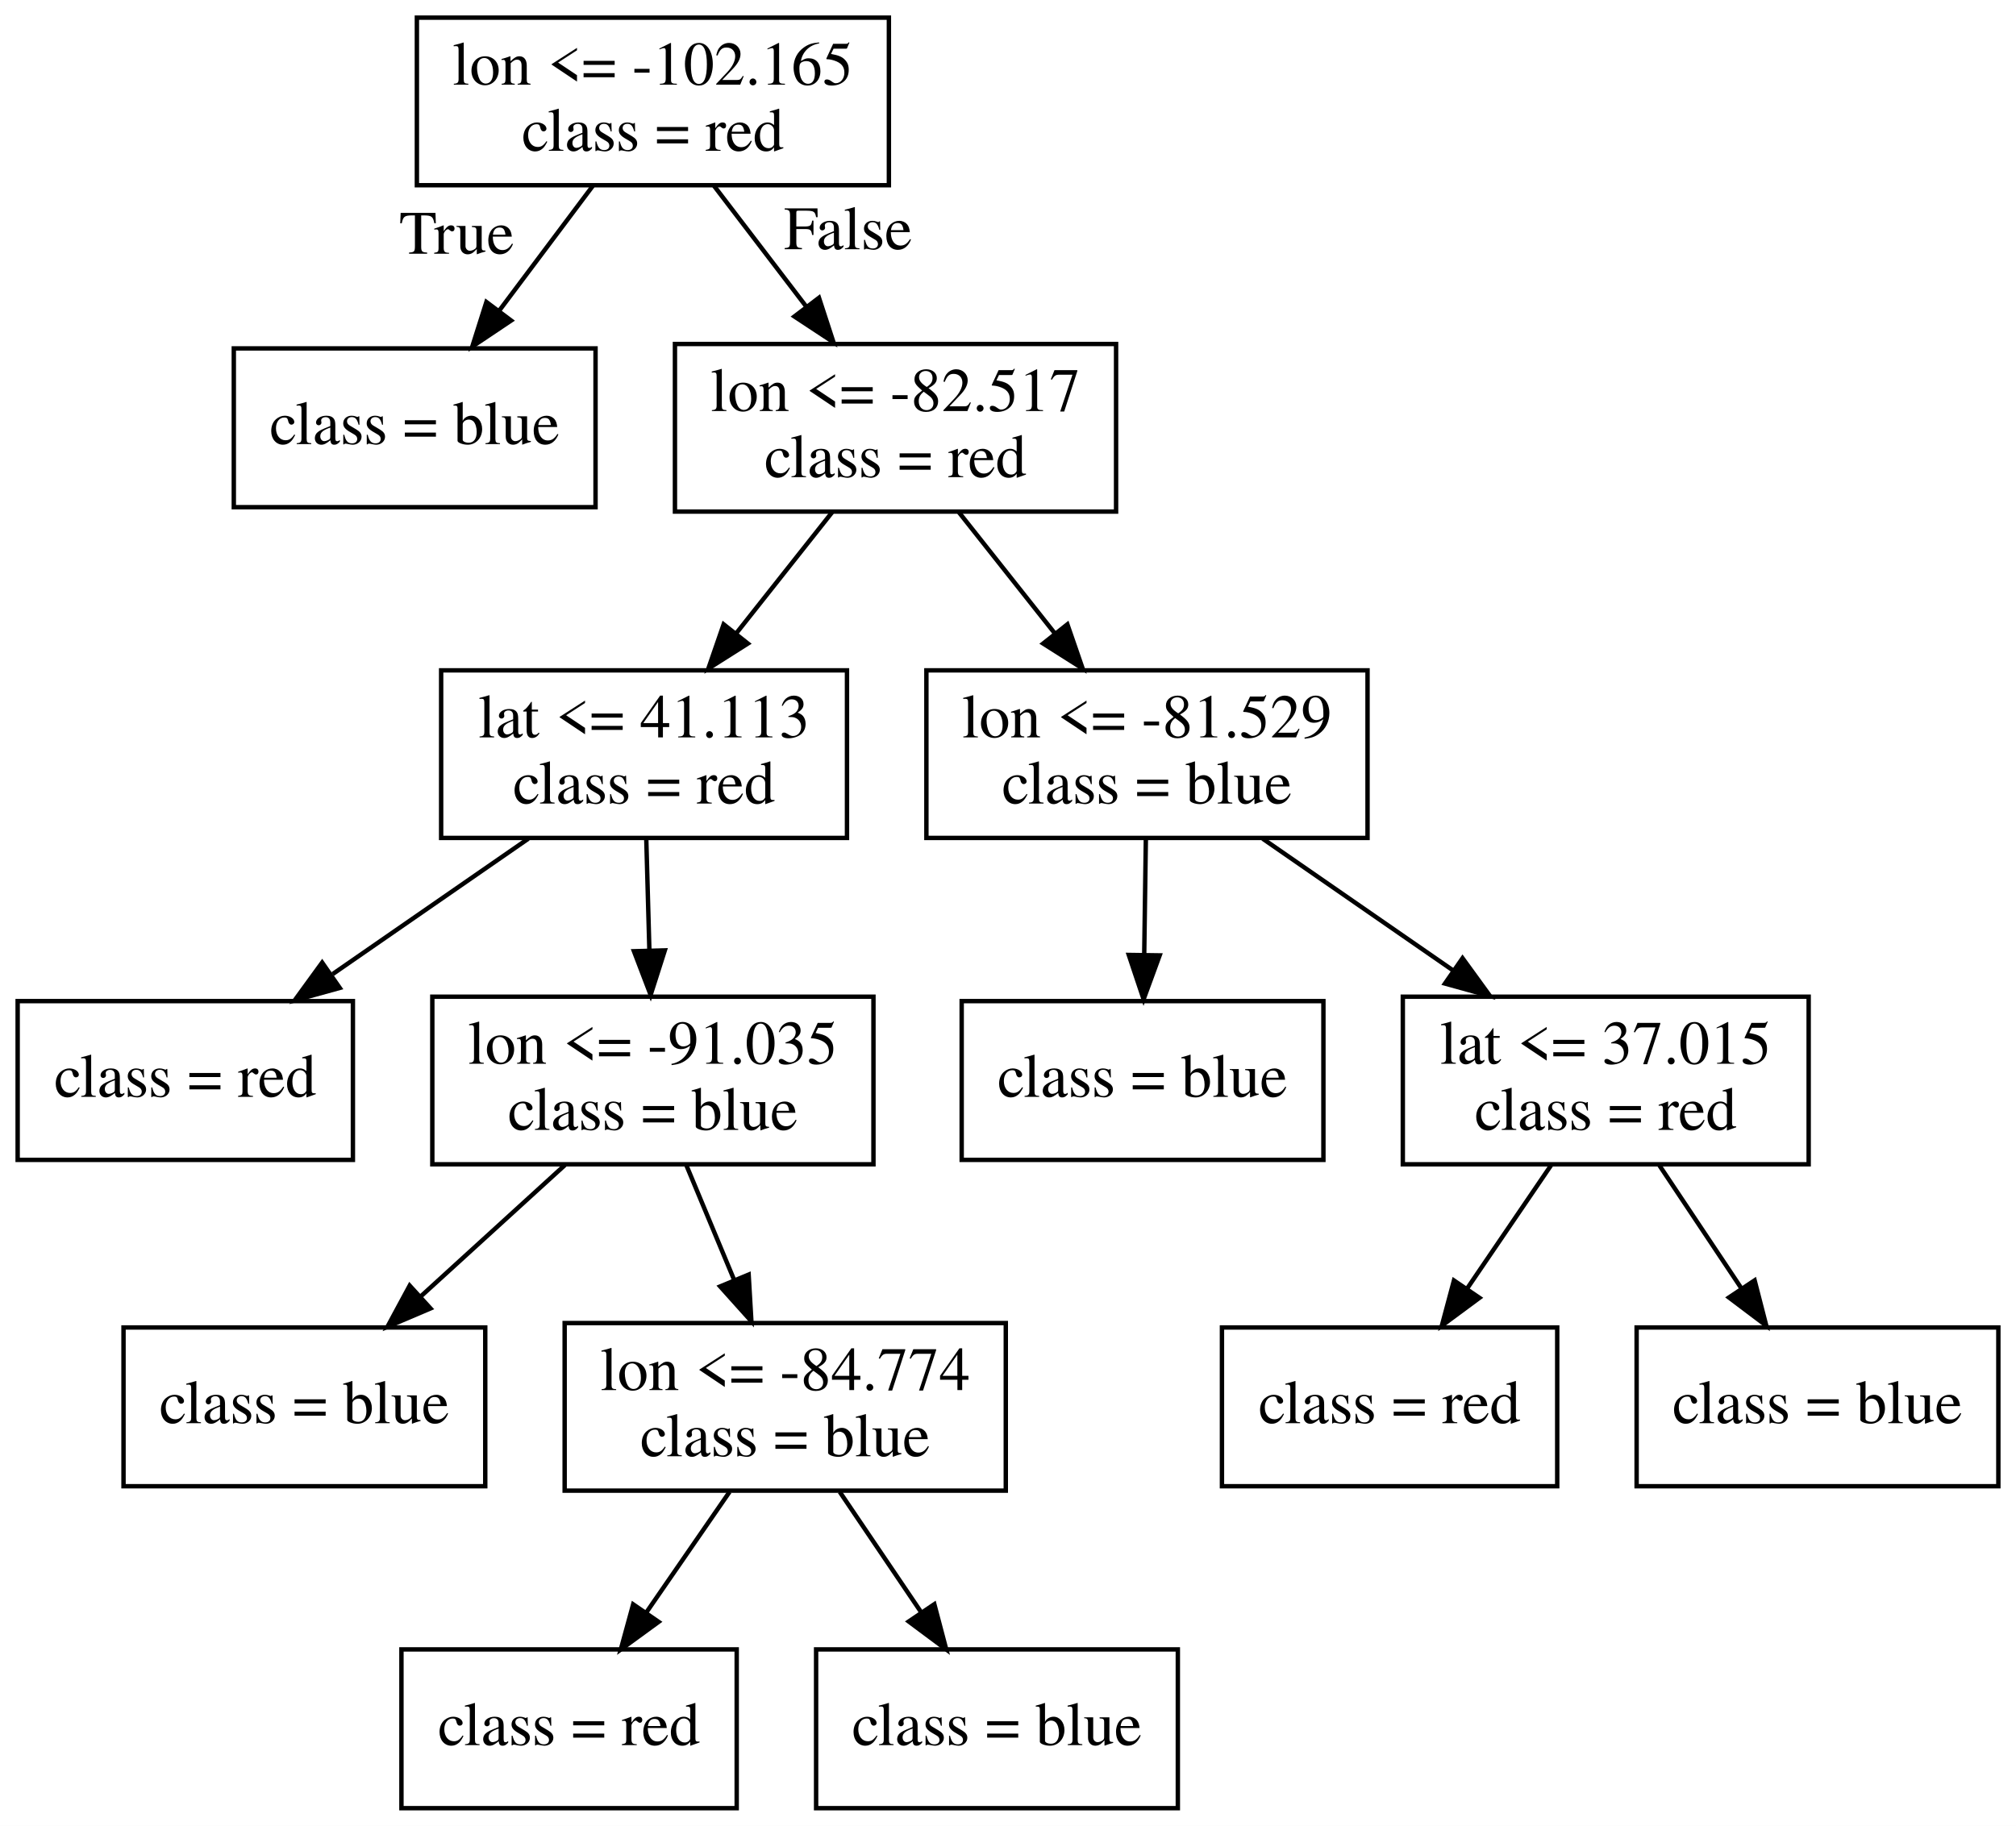
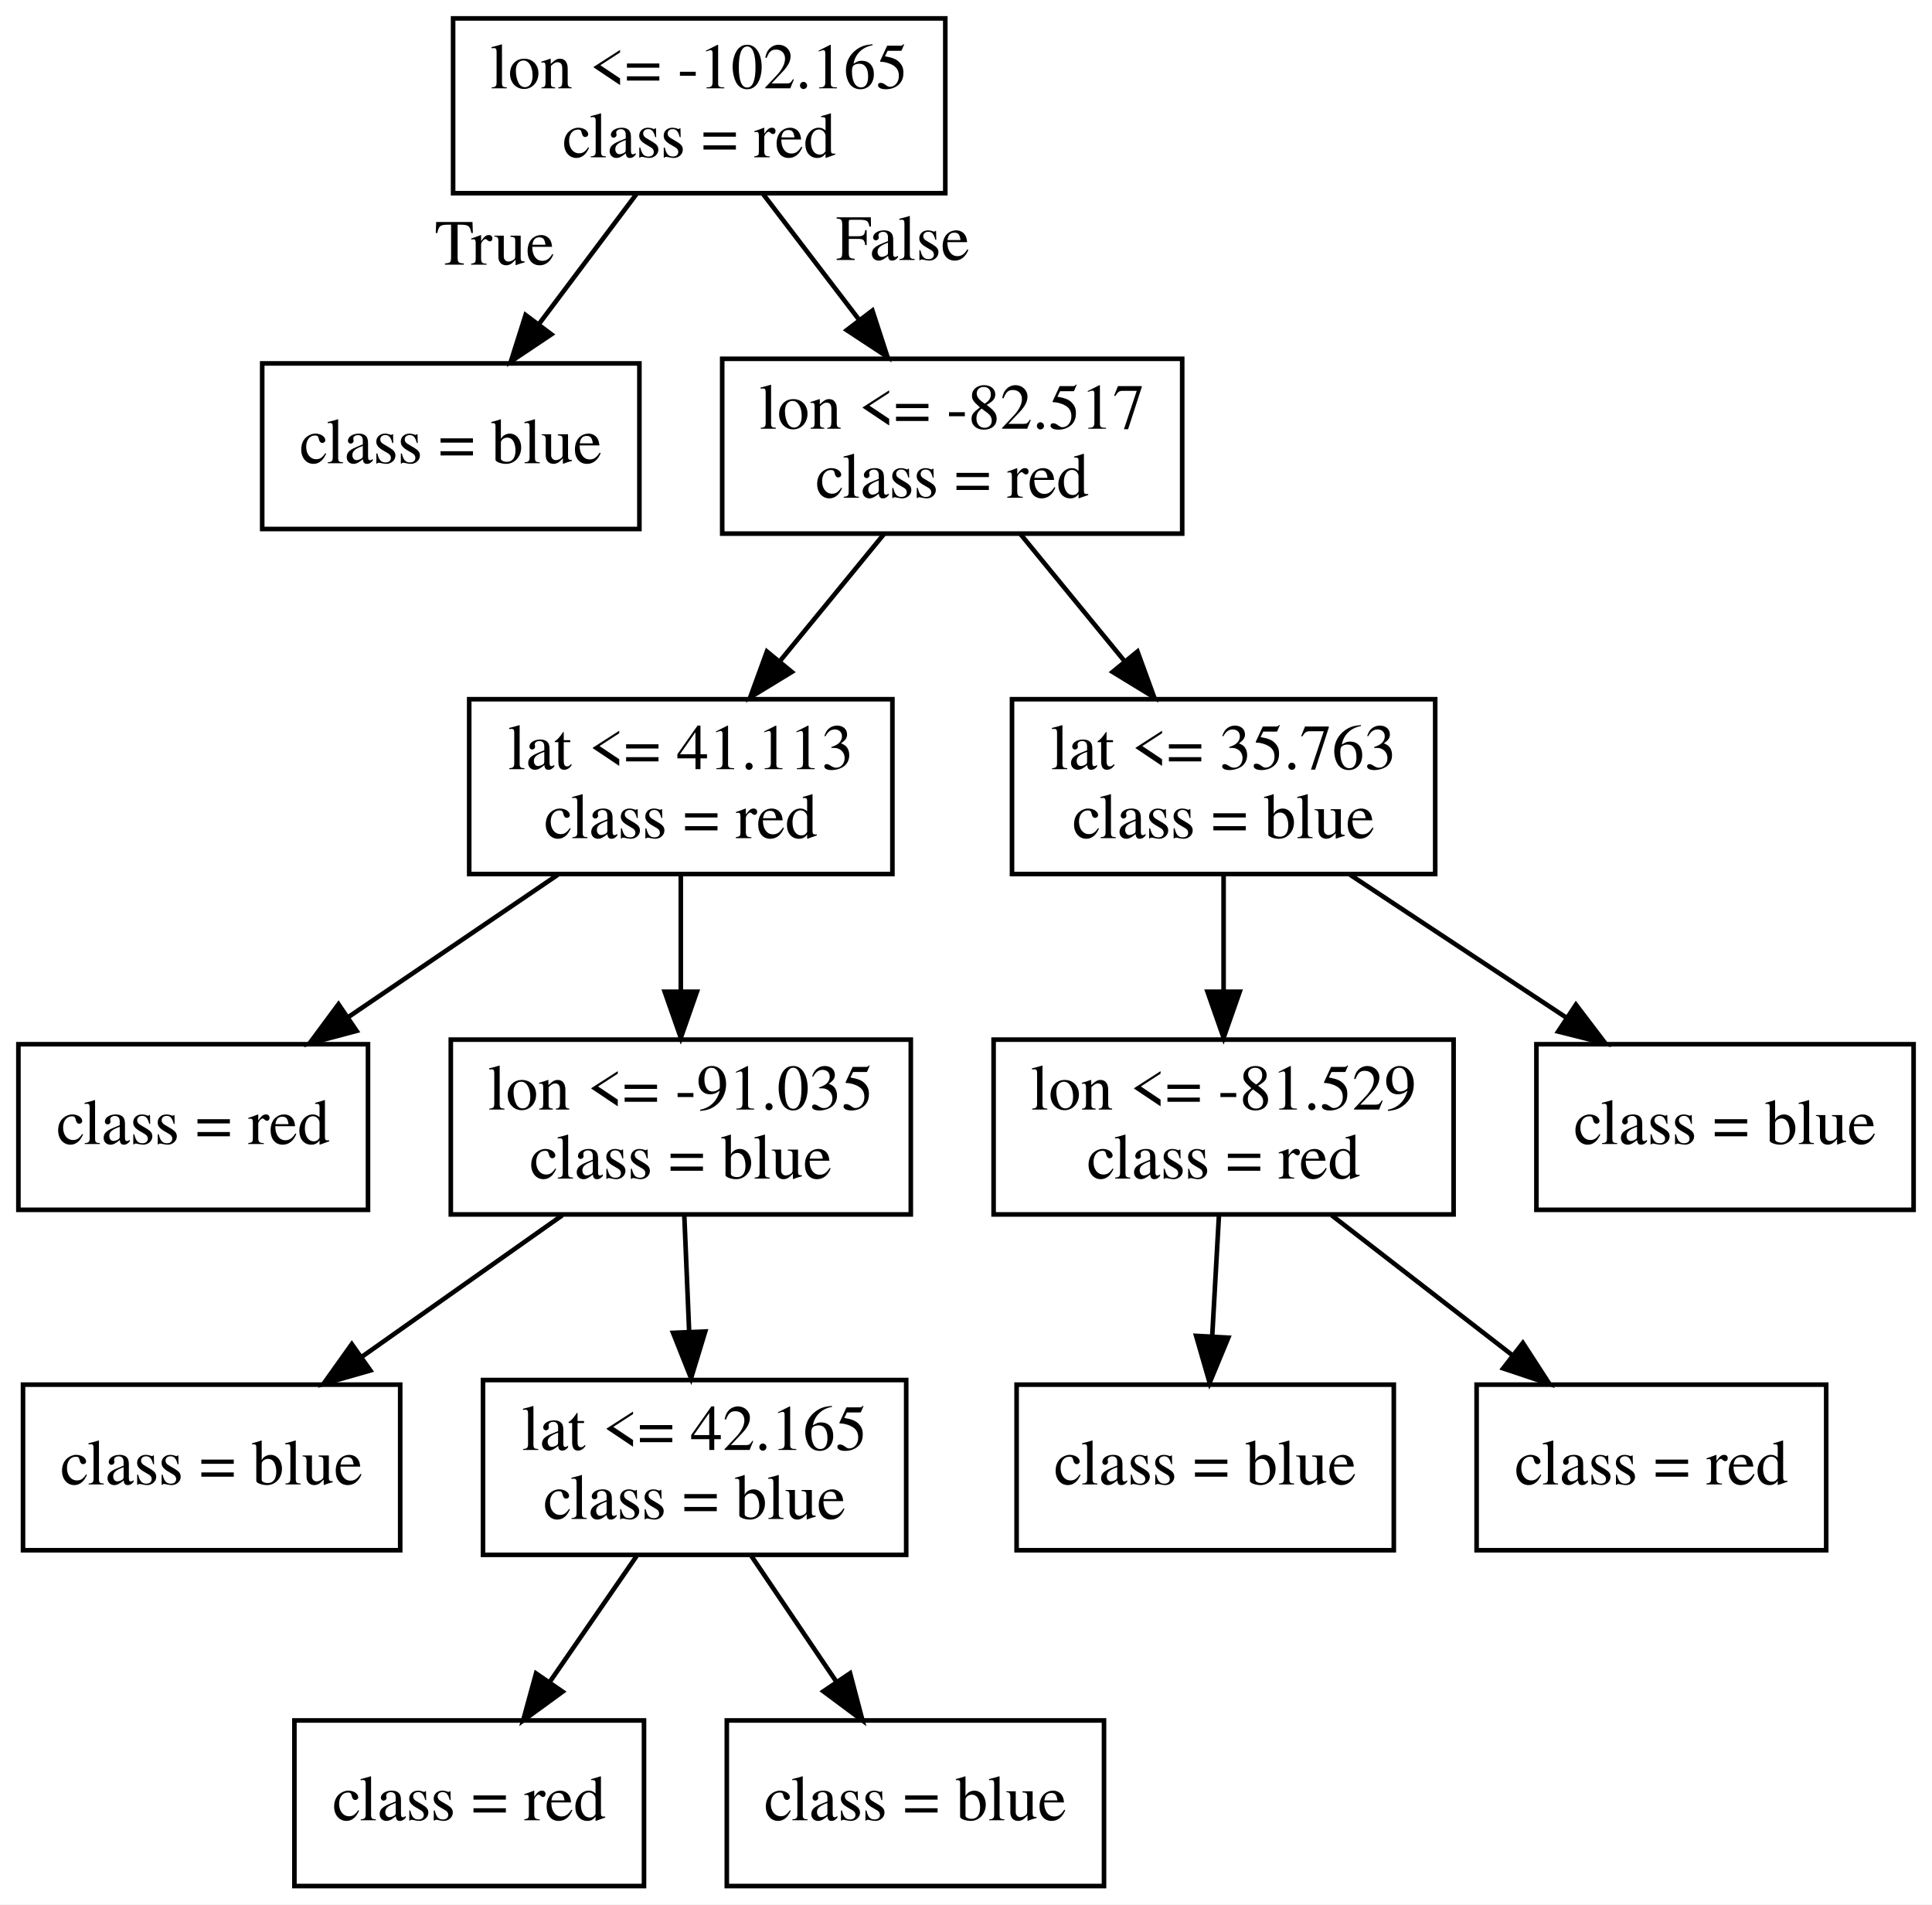
- <svg xmlns="http://www.w3.org/2000/svg" width="457pt" height="414pt" viewBox="0.00 0.00 457.00 414.00">
+ <svg xmlns="http://www.w3.org/2000/svg" width="420pt" height="414pt" viewBox="0.00 0.00 420.00 414.00">
  <g id="graph0" class="graph" transform="scale(1 1) rotate(0) translate(4 410)">
-     <polygon fill="white" stroke="transparent" points="-4,4 -4,-410 453,-410 453,4 -4,4" />
+     <polygon fill="white" stroke="transparent" points="-4,4 -4,-410 416,-410 416,4 -4,4" />
    <g id="node1" class="node">
-       <polygon fill="none" stroke="black" points="197.5,-406 90.5,-406 90.5,-368 197.5,-368 197.5,-406" />
-       <text text-anchor="middle" x="144" y="-390.8" font-family="Times,serif" font-size="14.00">lon &lt;= -102.165</text>
-       <text text-anchor="middle" x="144" y="-375.8" font-family="Times,serif" font-size="14.00">class = red</text>
+       <polygon fill="none" stroke="black" points="201.5,-406 94.5,-406 94.5,-368 201.5,-368 201.5,-406" />
+       <text text-anchor="middle" x="148" y="-390.8" font-family="Times,serif" font-size="14.00">lon &lt;= -102.165</text>
+       <text text-anchor="middle" x="148" y="-375.8" font-family="Times,serif" font-size="14.00">class = red</text>
    </g>
    <g id="node2" class="node">
-       <polygon fill="none" stroke="black" points="131,-331 49,-331 49,-295 131,-295 131,-331" />
-       <text text-anchor="middle" x="90" y="-309.3" font-family="Times,serif" font-size="14.00">class = blue</text>
+       <polygon fill="none" stroke="black" points="135,-331 53,-331 53,-295 135,-295 135,-331" />
+       <text text-anchor="middle" x="94" y="-309.3" font-family="Times,serif" font-size="14.00">class = blue</text>
    </g>
    <g id="edge1" class="edge">
-       <path fill="none" stroke="black" d="M130.37,-367.83C123.96,-359.28 116.21,-348.94 109.21,-339.62" />
-       <polygon fill="black" stroke="black" points="111.86,-337.32 103.06,-331.42 106.26,-341.52 111.86,-337.32" />
-       <text text-anchor="middle" x="99.53" y="-352.47" font-family="Times,serif" font-size="14.00">True</text>
+       <path fill="none" stroke="black" d="M134.37,-367.83C127.96,-359.28 120.21,-348.94 113.21,-339.62" />
+       <polygon fill="black" stroke="black" points="115.86,-337.32 107.06,-331.42 110.26,-341.52 115.86,-337.32" />
+       <text text-anchor="middle" x="103.53" y="-352.47" font-family="Times,serif" font-size="14.00">True</text>
    </g>
    <g id="node3" class="node">
-       <polygon fill="none" stroke="black" points="249,-332 149,-332 149,-294 249,-294 249,-332" />
-       <text text-anchor="middle" x="199" y="-316.8" font-family="Times,serif" font-size="14.00">lon &lt;= -82.517</text>
-       <text text-anchor="middle" x="199" y="-301.8" font-family="Times,serif" font-size="14.00">class = red</text>
+       <polygon fill="none" stroke="black" points="253,-332 153,-332 153,-294 253,-294 253,-332" />
+       <text text-anchor="middle" x="203" y="-316.8" font-family="Times,serif" font-size="14.00">lon &lt;= -82.517</text>
+       <text text-anchor="middle" x="203" y="-301.8" font-family="Times,serif" font-size="14.00">class = red</text>
    </g>
    <g id="edge2" class="edge">
-       <path fill="none" stroke="black" d="M157.88,-367.83C164.21,-359.54 171.84,-349.56 178.79,-340.45" />
-       <polygon fill="black" stroke="black" points="181.65,-342.48 184.93,-332.41 176.08,-338.24 181.65,-342.48" />
-       <text text-anchor="middle" x="188.25" y="-353.49" font-family="Times,serif" font-size="14.00">False</text>
+       <path fill="none" stroke="black" d="M161.88,-367.83C168.21,-359.54 175.84,-349.56 182.79,-340.45" />
+       <polygon fill="black" stroke="black" points="185.65,-342.48 188.93,-332.41 180.08,-338.24 185.65,-342.48" />
+       <text text-anchor="middle" x="192.25" y="-353.49" font-family="Times,serif" font-size="14.00">False</text>
    </g>
    <g id="node4" class="node">
-       <polygon fill="none" stroke="black" points="188,-258 96,-258 96,-220 188,-220 188,-258" />
-       <text text-anchor="middle" x="142" y="-242.8" font-family="Times,serif" font-size="14.00">lat &lt;= 41.113</text>
-       <text text-anchor="middle" x="142" y="-227.8" font-family="Times,serif" font-size="14.00">class = red</text>
+       <polygon fill="none" stroke="black" points="190,-258 98,-258 98,-220 190,-220 190,-258" />
+       <text text-anchor="middle" x="144" y="-242.8" font-family="Times,serif" font-size="14.00">lat &lt;= 41.113</text>
+       <text text-anchor="middle" x="144" y="-227.8" font-family="Times,serif" font-size="14.00">class = red</text>
    </g>
    <g id="edge3" class="edge">
-       <path fill="none" stroke="black" d="M184.62,-293.83C178.05,-285.54 170.15,-275.56 162.94,-266.45" />
-       <polygon fill="black" stroke="black" points="165.53,-264.08 156.58,-258.41 160.04,-268.43 165.53,-264.08" />
+       <path fill="none" stroke="black" d="M188.11,-293.83C181.25,-285.45 172.97,-275.35 165.45,-266.17" />
+       <polygon fill="black" stroke="black" points="168.13,-263.93 159.09,-258.41 162.72,-268.37 168.13,-263.93" />
    </g>
    <g id="node11" class="node">
-       <polygon fill="none" stroke="black" points="306,-258 206,-258 206,-220 306,-220 306,-258" />
-       <text text-anchor="middle" x="256" y="-242.8" font-family="Times,serif" font-size="14.00">lon &lt;= -81.529</text>
-       <text text-anchor="middle" x="256" y="-227.8" font-family="Times,serif" font-size="14.00">class = blue</text>
+       <polygon fill="none" stroke="black" points="308,-258 216,-258 216,-220 308,-220 308,-258" />
+       <text text-anchor="middle" x="262" y="-242.8" font-family="Times,serif" font-size="14.00">lat &lt;= 35.763</text>
+       <text text-anchor="middle" x="262" y="-227.8" font-family="Times,serif" font-size="14.00">class = blue</text>
    </g>
    <g id="edge10" class="edge">
-       <path fill="none" stroke="black" d="M213.38,-293.83C219.95,-285.54 227.85,-275.56 235.06,-266.45" />
-       <polygon fill="black" stroke="black" points="237.96,-268.43 241.42,-258.41 232.47,-264.08 237.96,-268.43" />
+       <path fill="none" stroke="black" d="M217.89,-293.83C224.75,-285.45 233.03,-275.35 240.55,-266.17" />
+       <polygon fill="black" stroke="black" points="243.28,-268.37 246.91,-258.41 237.87,-263.93 243.28,-268.37" />
    </g>
    <g id="node5" class="node">
      <polygon fill="none" stroke="black" points="76,-183 0,-183 0,-147 76,-147 76,-183" />
      <text text-anchor="middle" x="38" y="-161.3" font-family="Times,serif" font-size="14.00">class = red</text>
    </g>
    <g id="edge4" class="edge">
-       <path fill="none" stroke="black" d="M115.76,-219.83C102.3,-210.52 85.77,-199.07 71.41,-189.13" />
-       <polygon fill="black" stroke="black" points="73.02,-185.99 62.8,-183.17 69.03,-191.74 73.02,-185.99" />
+       <path fill="none" stroke="black" d="M117.25,-219.83C103.41,-210.43 86.37,-198.86 71.64,-188.85" />
+       <polygon fill="black" stroke="black" points="73.52,-185.9 63.28,-183.17 69.59,-191.69 73.52,-185.9" />
    </g>
    <g id="node6" class="node">
      <polygon fill="none" stroke="black" points="194,-184 94,-184 94,-146 194,-146 194,-184" />
      <text text-anchor="middle" x="144" y="-168.8" font-family="Times,serif" font-size="14.00">lon &lt;= -91.035</text>
      <text text-anchor="middle" x="144" y="-153.8" font-family="Times,serif" font-size="14.00">class = blue</text>
    </g>
    <g id="edge5" class="edge">
-       <path fill="none" stroke="black" d="M142.5,-219.83C142.72,-212.13 142.97,-202.97 143.21,-194.42" />
-       <polygon fill="black" stroke="black" points="146.71,-194.51 143.49,-184.41 139.71,-194.31 146.71,-194.51" />
+       <path fill="none" stroke="black" d="M144,-219.83C144,-212.13 144,-202.97 144,-194.42" />
+       <polygon fill="black" stroke="black" points="147.5,-194.41 144,-184.41 140.5,-194.41 147.5,-194.41" />
    </g>
    <g id="node7" class="node">
-       <polygon fill="none" stroke="black" points="106,-109 24,-109 24,-73 106,-73 106,-109" />
-       <text text-anchor="middle" x="65" y="-87.3" font-family="Times,serif" font-size="14.00">class = blue</text>
+       <polygon fill="none" stroke="black" points="83,-109 1,-109 1,-73 83,-73 83,-109" />
+       <text text-anchor="middle" x="42" y="-87.3" font-family="Times,serif" font-size="14.00">class = blue</text>
    </g>
    <g id="edge6" class="edge">
-       <path fill="none" stroke="black" d="M124.06,-145.83C114.13,-136.78 102,-125.72 91.31,-115.98" />
-       <polygon fill="black" stroke="black" points="93.59,-113.32 83.84,-109.17 88.87,-118.49 93.59,-113.32" />
+       <path fill="none" stroke="black" d="M118.26,-145.83C105.07,-136.52 88.85,-125.07 74.77,-115.13" />
+       <polygon fill="black" stroke="black" points="76.51,-112.08 66.33,-109.17 72.48,-117.8 76.51,-112.08" />
    </g>
    <g id="node8" class="node">
-       <polygon fill="none" stroke="black" points="224,-110 124,-110 124,-72 224,-72 224,-110" />
-       <text text-anchor="middle" x="174" y="-94.8" font-family="Times,serif" font-size="14.00">lon &lt;= -84.774</text>
-       <text text-anchor="middle" x="174" y="-79.8" font-family="Times,serif" font-size="14.00">class = blue</text>
+       <polygon fill="none" stroke="black" points="193,-110 101,-110 101,-72 193,-72 193,-110" />
+       <text text-anchor="middle" x="147" y="-94.8" font-family="Times,serif" font-size="14.00">lat &lt;= 42.165</text>
+       <text text-anchor="middle" x="147" y="-79.8" font-family="Times,serif" font-size="14.00">class = blue</text>
    </g>
    <g id="edge7" class="edge">
-       <path fill="none" stroke="black" d="M151.57,-145.83C154.85,-137.96 158.76,-128.57 162.39,-119.85" />
-       <polygon fill="black" stroke="black" points="165.71,-120.99 166.33,-110.41 159.25,-118.3 165.71,-120.99" />
+       <path fill="none" stroke="black" d="M144.76,-145.83C145.08,-138.13 145.46,-128.97 145.82,-120.42" />
+       <polygon fill="black" stroke="black" points="149.31,-120.55 146.23,-110.41 142.32,-120.26 149.31,-120.55" />
    </g>
    <g id="node9" class="node">
-       <polygon fill="none" stroke="black" points="163,-36 87,-36 87,0 163,0 163,-36" />
-       <text text-anchor="middle" x="125" y="-14.3" font-family="Times,serif" font-size="14.00">class = red</text>
+       <polygon fill="none" stroke="black" points="136,-36 60,-36 60,0 136,0 136,-36" />
+       <text text-anchor="middle" x="98" y="-14.3" font-family="Times,serif" font-size="14.00">class = red</text>
    </g>
    <g id="edge8" class="edge">
-       <path fill="none" stroke="black" d="M161.38,-71.72C155.62,-63.37 148.71,-53.35 142.46,-44.3" />
-       <polygon fill="black" stroke="black" points="145.3,-42.25 136.73,-36 139.53,-46.22 145.3,-42.25" />
+       <path fill="none" stroke="black" d="M134.38,-71.72C128.62,-63.37 121.71,-53.35 115.46,-44.3" />
+       <polygon fill="black" stroke="black" points="118.3,-42.25 109.73,-36 112.53,-46.22 118.3,-42.25" />
    </g>
    <g id="node10" class="node">
-       <polygon fill="none" stroke="black" points="263,-36 181,-36 181,0 263,0 263,-36" />
-       <text text-anchor="middle" x="222" y="-14.3" font-family="Times,serif" font-size="14.00">class = blue</text>
+       <polygon fill="none" stroke="black" points="236,-36 154,-36 154,0 236,0 236,-36" />
+       <text text-anchor="middle" x="195" y="-14.3" font-family="Times,serif" font-size="14.00">class = blue</text>
    </g>
    <g id="edge9" class="edge">
-       <path fill="none" stroke="black" d="M186.36,-71.72C192,-63.37 198.78,-53.35 204.9,-44.3" />
-       <polygon fill="black" stroke="black" points="207.8,-46.25 210.5,-36 202,-42.33 207.8,-46.25" />
+       <path fill="none" stroke="black" d="M159.36,-71.72C165,-63.37 171.78,-53.35 177.9,-44.3" />
+       <polygon fill="black" stroke="black" points="180.8,-46.25 183.5,-36 175,-42.33 180.8,-46.25" />
    </g>
    <g id="node12" class="node">
-       <polygon fill="none" stroke="black" points="296,-183 214,-183 214,-147 296,-147 296,-183" />
-       <text text-anchor="middle" x="255" y="-161.3" font-family="Times,serif" font-size="14.00">class = blue</text>
+       <polygon fill="none" stroke="black" points="312,-184 212,-184 212,-146 312,-146 312,-184" />
+       <text text-anchor="middle" x="262" y="-168.8" font-family="Times,serif" font-size="14.00">lon &lt;= -81.529</text>
+       <text text-anchor="middle" x="262" y="-153.8" font-family="Times,serif" font-size="14.00">class = red</text>
    </g>
    <g id="edge11" class="edge">
-       <path fill="none" stroke="black" d="M255.75,-219.83C255.64,-211.89 255.51,-202.41 255.38,-193.63" />
-       <polygon fill="black" stroke="black" points="258.88,-193.37 255.24,-183.42 251.88,-193.47 258.88,-193.37" />
+       <path fill="none" stroke="black" d="M262,-219.83C262,-212.13 262,-202.97 262,-194.42" />
+       <polygon fill="black" stroke="black" points="265.5,-194.41 262,-184.41 258.5,-194.41 265.5,-194.41" />
+     </g>
+     <g id="node15" class="node">
+       <polygon fill="none" stroke="black" points="412,-183 330,-183 330,-147 412,-147 412,-183" />
+       <text text-anchor="middle" x="371" y="-161.3" font-family="Times,serif" font-size="14.00">class = blue</text>
+     </g>
+     <g id="edge14" class="edge">
+       <path fill="none" stroke="black" d="M289.51,-219.83C303.74,-210.43 321.26,-198.86 336.41,-188.85" />
+       <polygon fill="black" stroke="black" points="338.59,-191.6 345,-183.17 334.73,-185.76 338.59,-191.6" />
    </g>
    <g id="node13" class="node">
-       <polygon fill="none" stroke="black" points="406,-184 314,-184 314,-146 406,-146 406,-184" />
-       <text text-anchor="middle" x="360" y="-168.8" font-family="Times,serif" font-size="14.00">lat &lt;= 37.015</text>
-       <text text-anchor="middle" x="360" y="-153.8" font-family="Times,serif" font-size="14.00">class = red</text>
+       <polygon fill="none" stroke="black" points="299,-109 217,-109 217,-73 299,-73 299,-109" />
+       <text text-anchor="middle" x="258" y="-87.3" font-family="Times,serif" font-size="14.00">class = blue</text>
    </g>
    <g id="edge12" class="edge">
-       <path fill="none" stroke="black" d="M282.24,-219.83C295.3,-210.79 311.25,-199.75 325.3,-190.02" />
-       <polygon fill="black" stroke="black" points="327.54,-192.73 333.76,-184.16 323.55,-186.98 327.54,-192.73" />
+       <path fill="none" stroke="black" d="M260.99,-145.83C260.55,-137.89 260.02,-128.41 259.53,-119.63" />
+       <polygon fill="black" stroke="black" points="263.02,-119.21 258.97,-109.42 256.03,-119.6 263.02,-119.21" />
    </g>
    <g id="node14" class="node">
-       <polygon fill="none" stroke="black" points="349,-109 273,-109 273,-73 349,-73 349,-109" />
-       <text text-anchor="middle" x="311" y="-87.3" font-family="Times,serif" font-size="14.00">class = red</text>
+       <polygon fill="none" stroke="black" points="393,-109 317,-109 317,-73 393,-73 393,-109" />
+       <text text-anchor="middle" x="355" y="-87.3" font-family="Times,serif" font-size="14.00">class = red</text>
    </g>
    <g id="edge13" class="edge">
-       <path fill="none" stroke="black" d="M347.64,-145.83C341.88,-137.37 334.92,-127.15 328.63,-117.9" />
-       <polygon fill="black" stroke="black" points="331.37,-115.72 322.85,-109.42 325.59,-119.65 331.37,-115.72" />
-     </g>
-     <g id="node15" class="node">
-       <polygon fill="none" stroke="black" points="449,-109 367,-109 367,-73 449,-73 449,-109" />
-       <text text-anchor="middle" x="408" y="-87.3" font-family="Times,serif" font-size="14.00">class = blue</text>
-     </g>
-     <g id="edge14" class="edge">
-       <path fill="none" stroke="black" d="M372.11,-145.83C377.75,-137.37 384.57,-127.15 390.73,-117.9" />
-       <polygon fill="black" stroke="black" points="393.75,-119.68 396.39,-109.42 387.93,-115.8 393.75,-119.68" />
+       <path fill="none" stroke="black" d="M285.47,-145.83C297.39,-136.6 312,-125.29 324.76,-115.41" />
+       <polygon fill="black" stroke="black" points="327.06,-118.06 332.82,-109.17 322.77,-112.53 327.06,-118.06" />
    </g>
  </g>
</svg>
